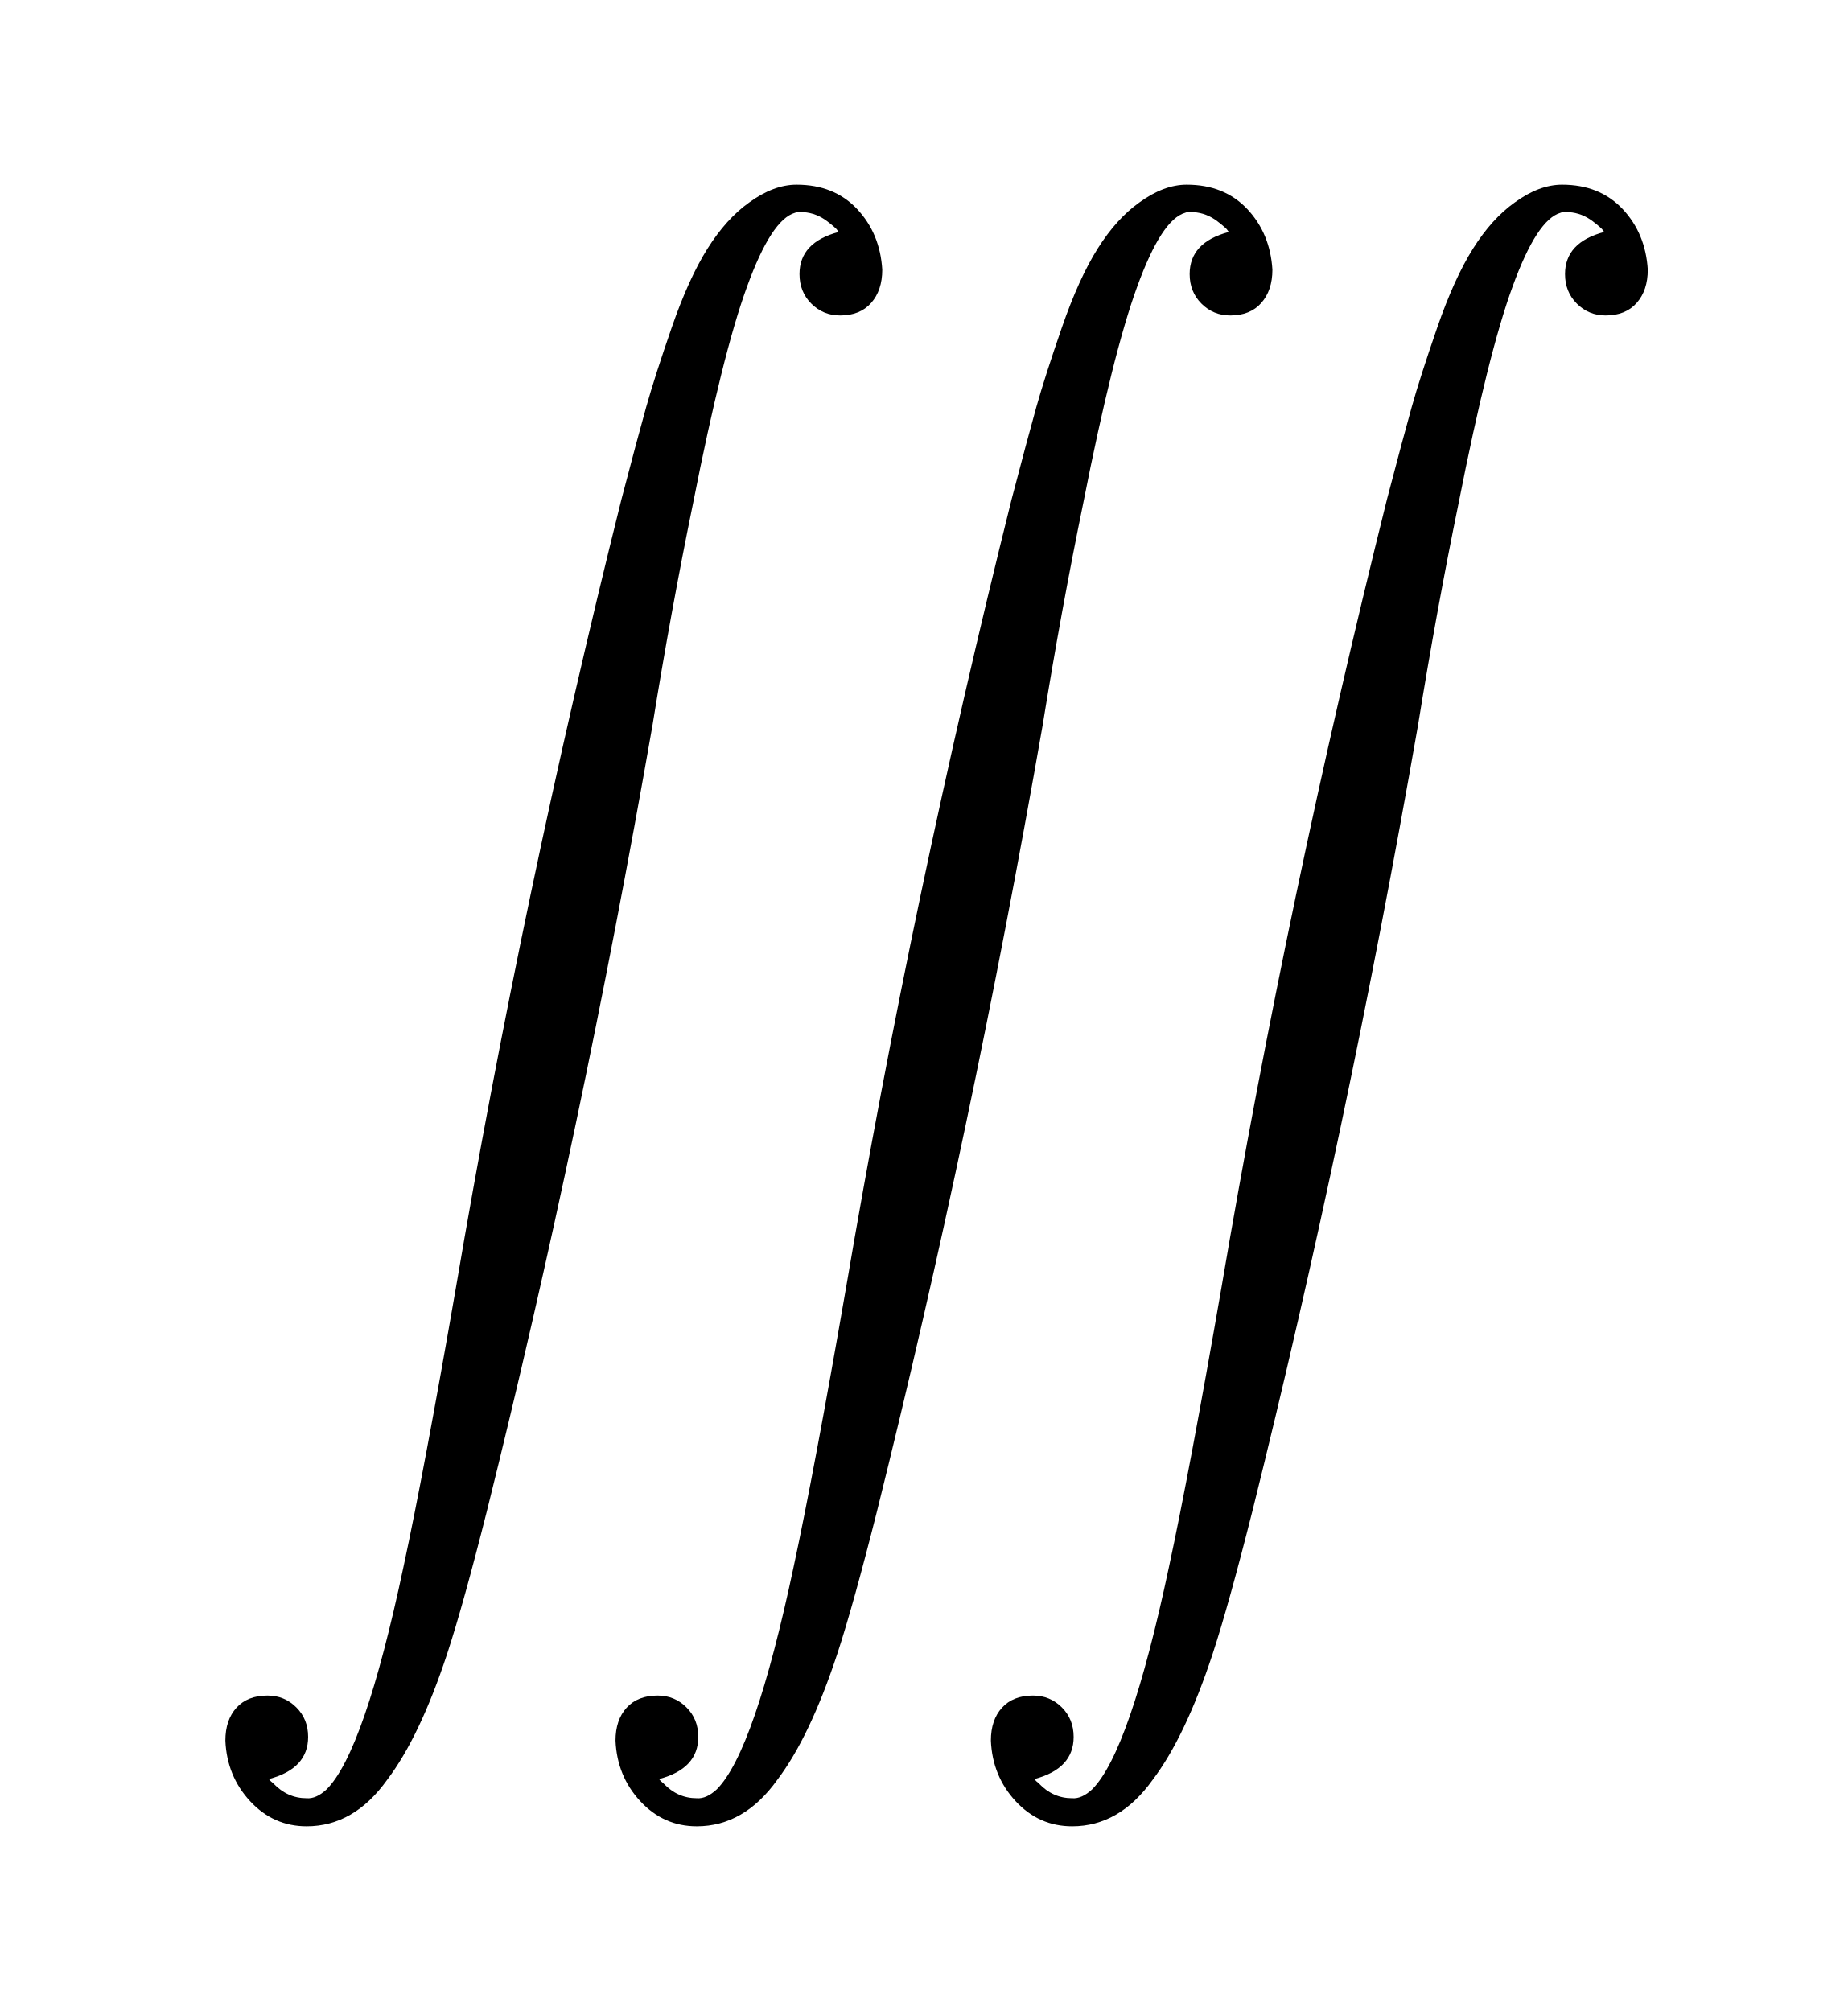
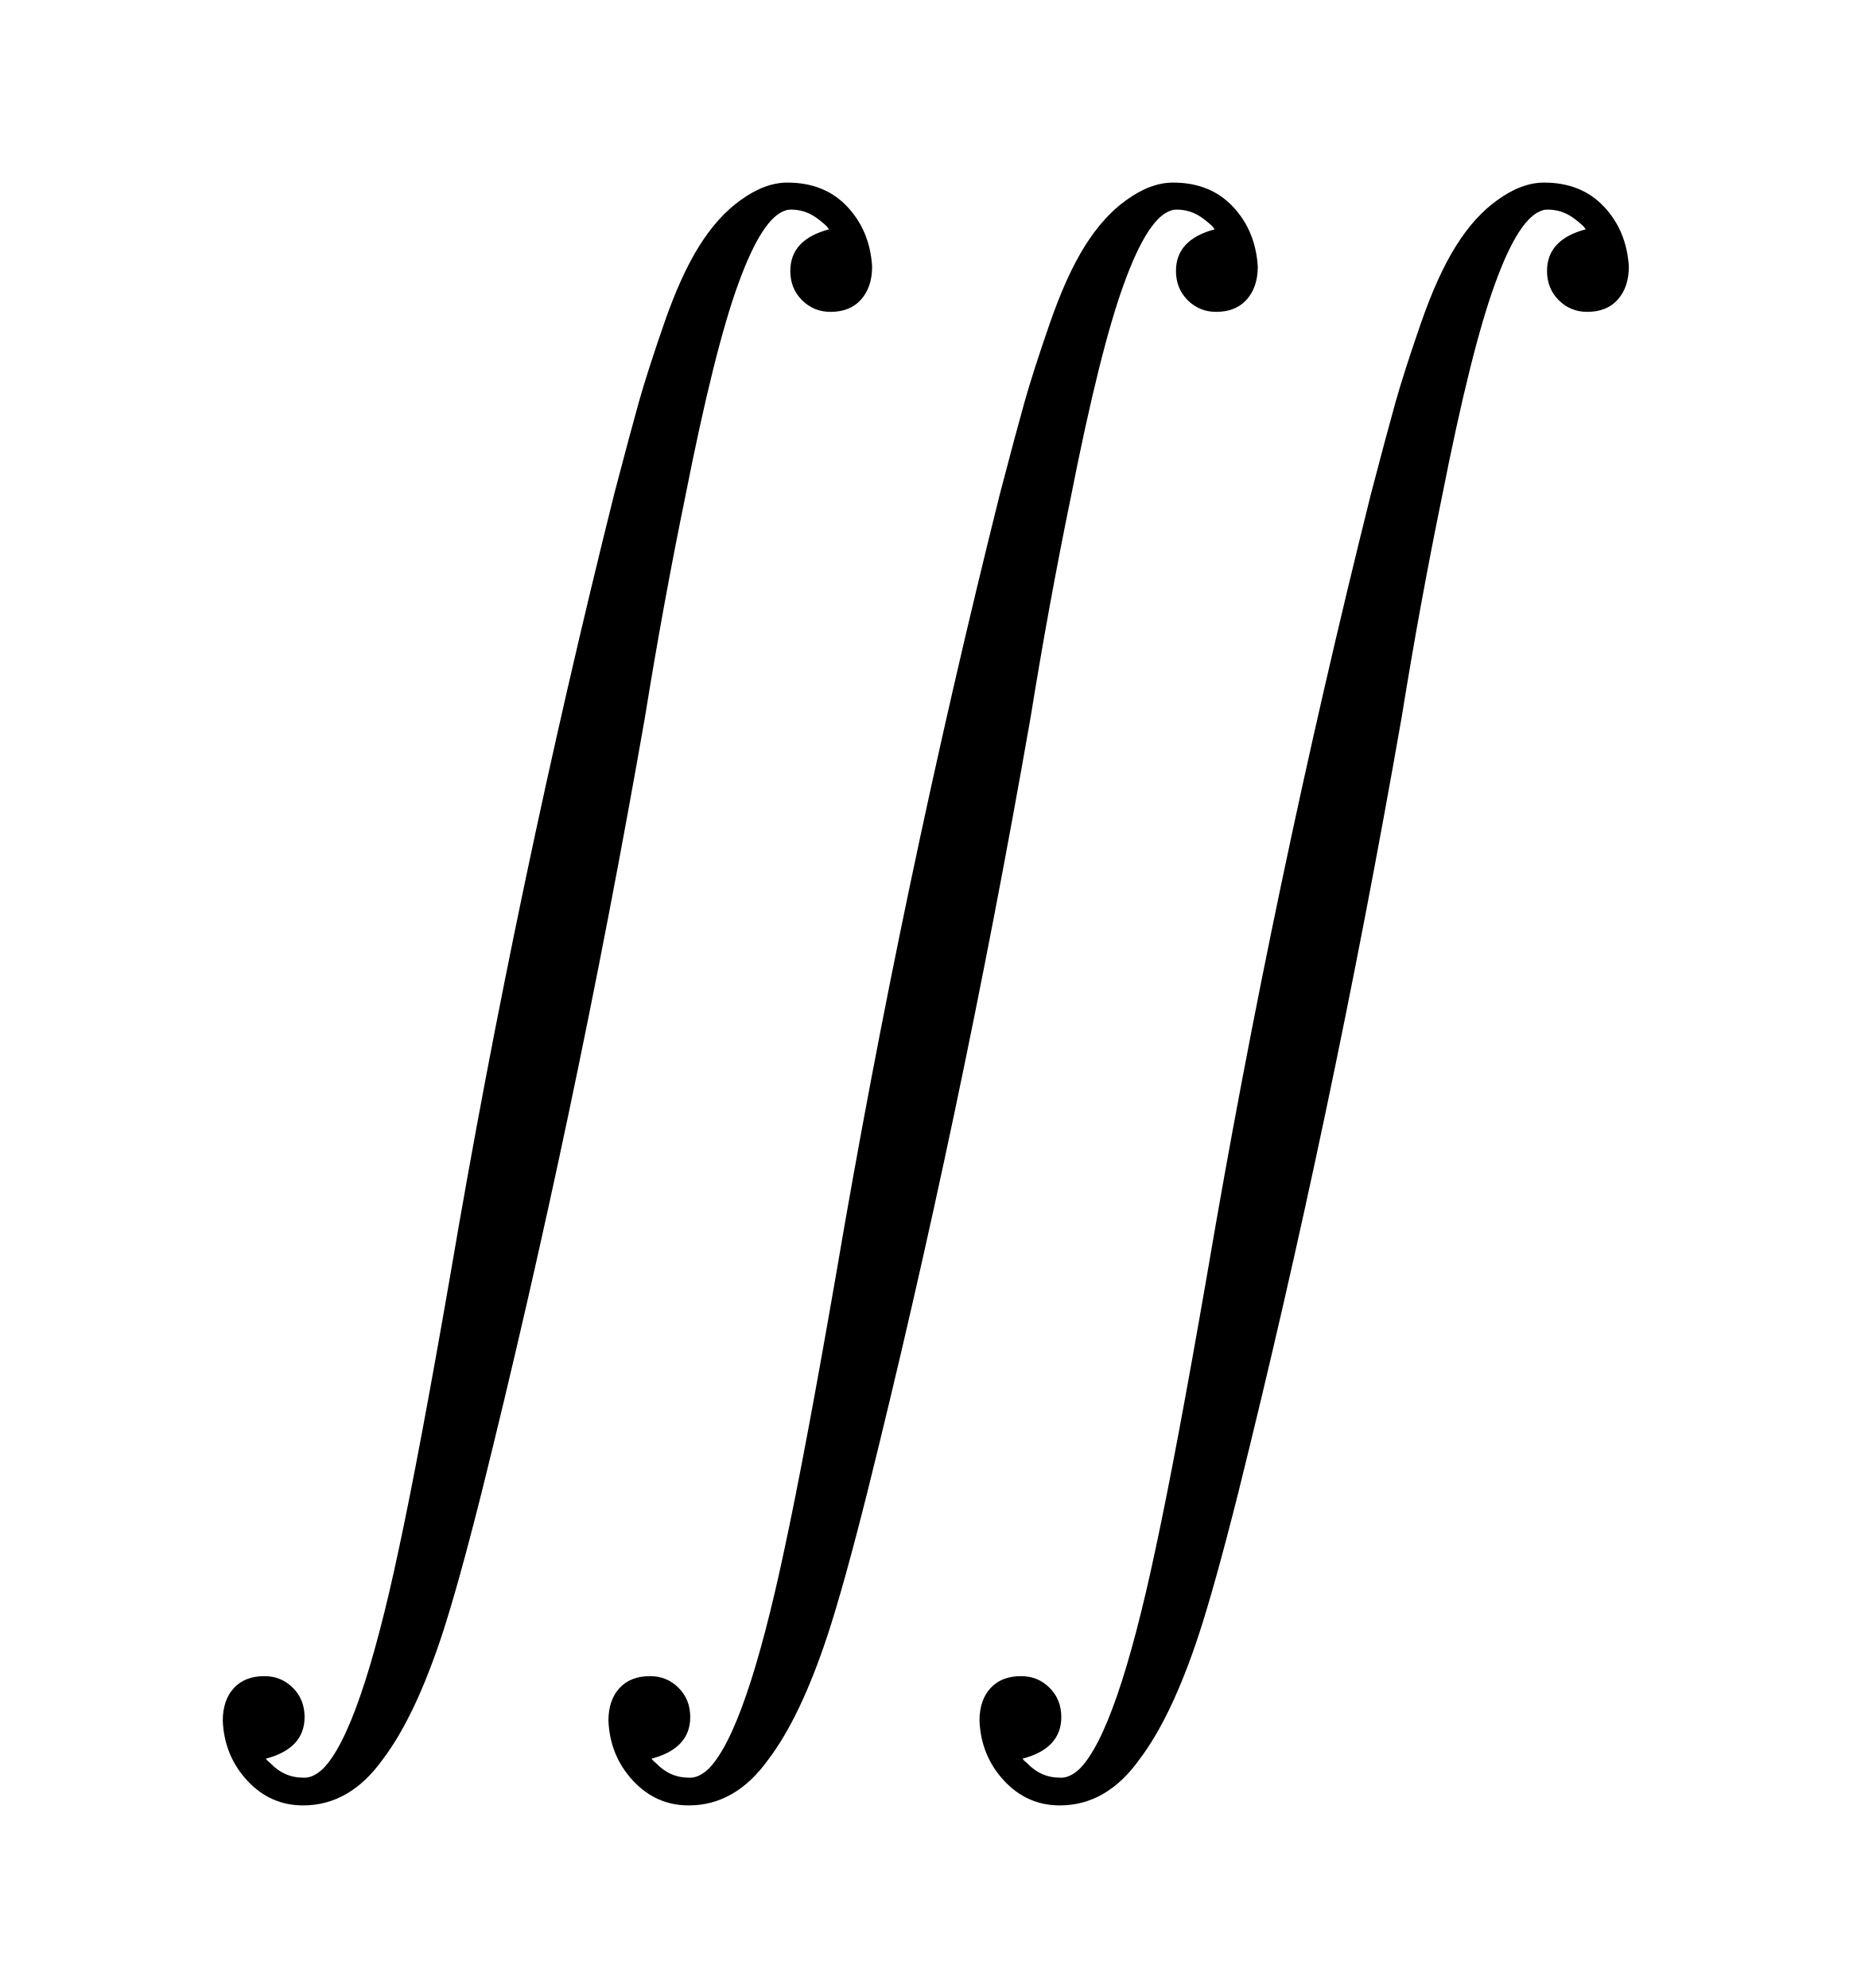
- <svg xmlns="http://www.w3.org/2000/svg" viewBox="0 0 100.001 108.88" width="100.001" height="108.88">
+ <svg xmlns="http://www.w3.org/2000/svg" viewBox="0 0 101.458 108.88" width="101.458" height="108.88">
  <path d="M16.68 94.04 Q16.68 95.76 14.56 96.32 Q14.64 96.44 14.8 96.56 Q15.56 97.36 16.6 97.36 Q17.12 97.4 17.68 96.88 Q19.72 94.84 21.84 84.84 Q22.96 79.64 24.68 69.72 Q28.28 48.52 33.64 27.04 Q34.52 23.68 34.98 22.04 Q35.44 20.4 36.36 17.74 Q37.28 15.08 38.3 13.46 Q39.32 11.84 40.56 10.96 Q41.88 10 43.12 10 Q45.16 10 46.4 11.32 Q47.64 12.64 47.76 14.6 Q47.76 15.72 47.16 16.4 Q46.56 17.08 45.48 17.08 Q44.56 17.08 43.92 16.44 Q43.28 15.8 43.28 14.84 Q43.28 13.12 45.4 12.56 L45.28 12.4 Q45.16 12.28 44.96 12.12 Q44.76 11.96 44.64 11.88 Q44.04 11.48 43.32 11.48 Q43.12 11.48 43.04 11.52 Q41.76 11.88 40.44 15.52 Q39.12 19.12 37.52 27.24 Q36.32 33.08 35.32 39.28 Q31.48 61.24 26.36 81.8 Q25.08 86.88 24.2 89.56 Q22.72 94.04 20.96 96.36 Q19.16 98.88 16.6 98.88 Q14.8 98.88 13.54 97.52 Q12.28 96.16 12.2 94.24 Q12.2 93.12 12.8 92.46 Q13.4 91.8 14.48 91.8 Q15.4 91.8 16.04 92.44 Q16.68 93.08 16.68 94.04 L16.68 94.04 Z M37.8 94.04 Q37.8 95.76 35.68 96.32 Q35.76 96.44 35.92 96.56 Q36.68 97.36 37.72 97.36 Q38.24 97.4 38.8 96.88 Q40.84 94.84 42.96 84.84 Q44.08 79.64 45.8 69.72 Q49.4 48.52 54.76 27.04 Q55.64 23.68 56.1 22.04 Q56.56 20.4 57.48 17.74 Q58.4 15.08 59.42 13.46 Q60.44 11.84 61.68 10.96 Q63 10 64.24 10 Q66.28 10 67.52 11.32 Q68.76 12.64 68.88 14.6 Q68.88 15.72 68.28 16.4 Q67.68 17.08 66.6 17.08 Q65.68 17.08 65.04 16.44 Q64.4 15.8 64.4 14.84 Q64.4 13.12 66.52 12.56 L66.4 12.4 Q66.28 12.28 66.08 12.12 Q65.88 11.96 65.76 11.88 Q65.16 11.48 64.44 11.48 Q64.24 11.48 64.16 11.52 Q62.88 11.88 61.56 15.52 Q60.24 19.12 58.64 27.24 Q57.44 33.08 56.44 39.28 Q52.6 61.24 47.48 81.8 Q46.2 86.88 45.32 89.56 Q43.84 94.04 42.08 96.36 Q40.28 98.88 37.72 98.88 Q35.92 98.88 34.66 97.52 Q33.4 96.16 33.32 94.24 Q33.32 93.12 33.92 92.46 Q34.52 91.8 35.6 91.8 Q36.52 91.8 37.16 92.44 Q37.8 93.08 37.8 94.04 L37.8 94.04 Z M58.12 94.04 Q58.12 95.76 56 96.32 Q56.08 96.44 56.24 96.56 Q57 97.36 58.04 97.36 Q58.56 97.4 59.12 96.88 Q61.16 94.84 63.28 84.84 Q64.4 79.64 66.12 69.72 Q69.72 48.52 75.08 27.04 Q75.96 23.68 76.42 22.04 Q76.88 20.4 77.8 17.74 Q78.72 15.08 79.74 13.46 Q80.76 11.84 82 10.96 Q83.32 10 84.56 10 Q86.6 10 87.84 11.32 Q89.08 12.64 89.2 14.6 Q89.2 15.72 88.6 16.4 Q88 17.08 86.92 17.08 Q86 17.08 85.36 16.44 Q84.72 15.8 84.72 14.84 Q84.72 13.12 86.84 12.56 L86.72 12.4 Q86.6 12.28 86.4 12.12 Q86.2 11.96 86.08 11.88 Q85.48 11.48 84.76 11.48 Q84.56 11.48 84.48 11.52 Q83.2 11.88 81.88 15.52 Q80.56 19.12 78.96 27.24 Q77.76 33.08 76.76 39.28 Q72.92 61.24 67.8 81.8 Q66.52 86.88 65.64 89.56 Q64.16 94.04 62.4 96.36 Q60.6 98.88 58.04 98.88 Q56.24 98.88 54.98 97.52 Q53.72 96.16 53.64 94.24 Q53.64 93.12 54.24 92.46 Q54.84 91.8 55.92 91.8 Q56.84 91.8 57.48 92.44 Q58.12 93.08 58.12 94.04 L58.12 94.04 Z" fill="rgba(0,0,0,1)" fill-rule="nonzero" stroke="none" />
</svg>
